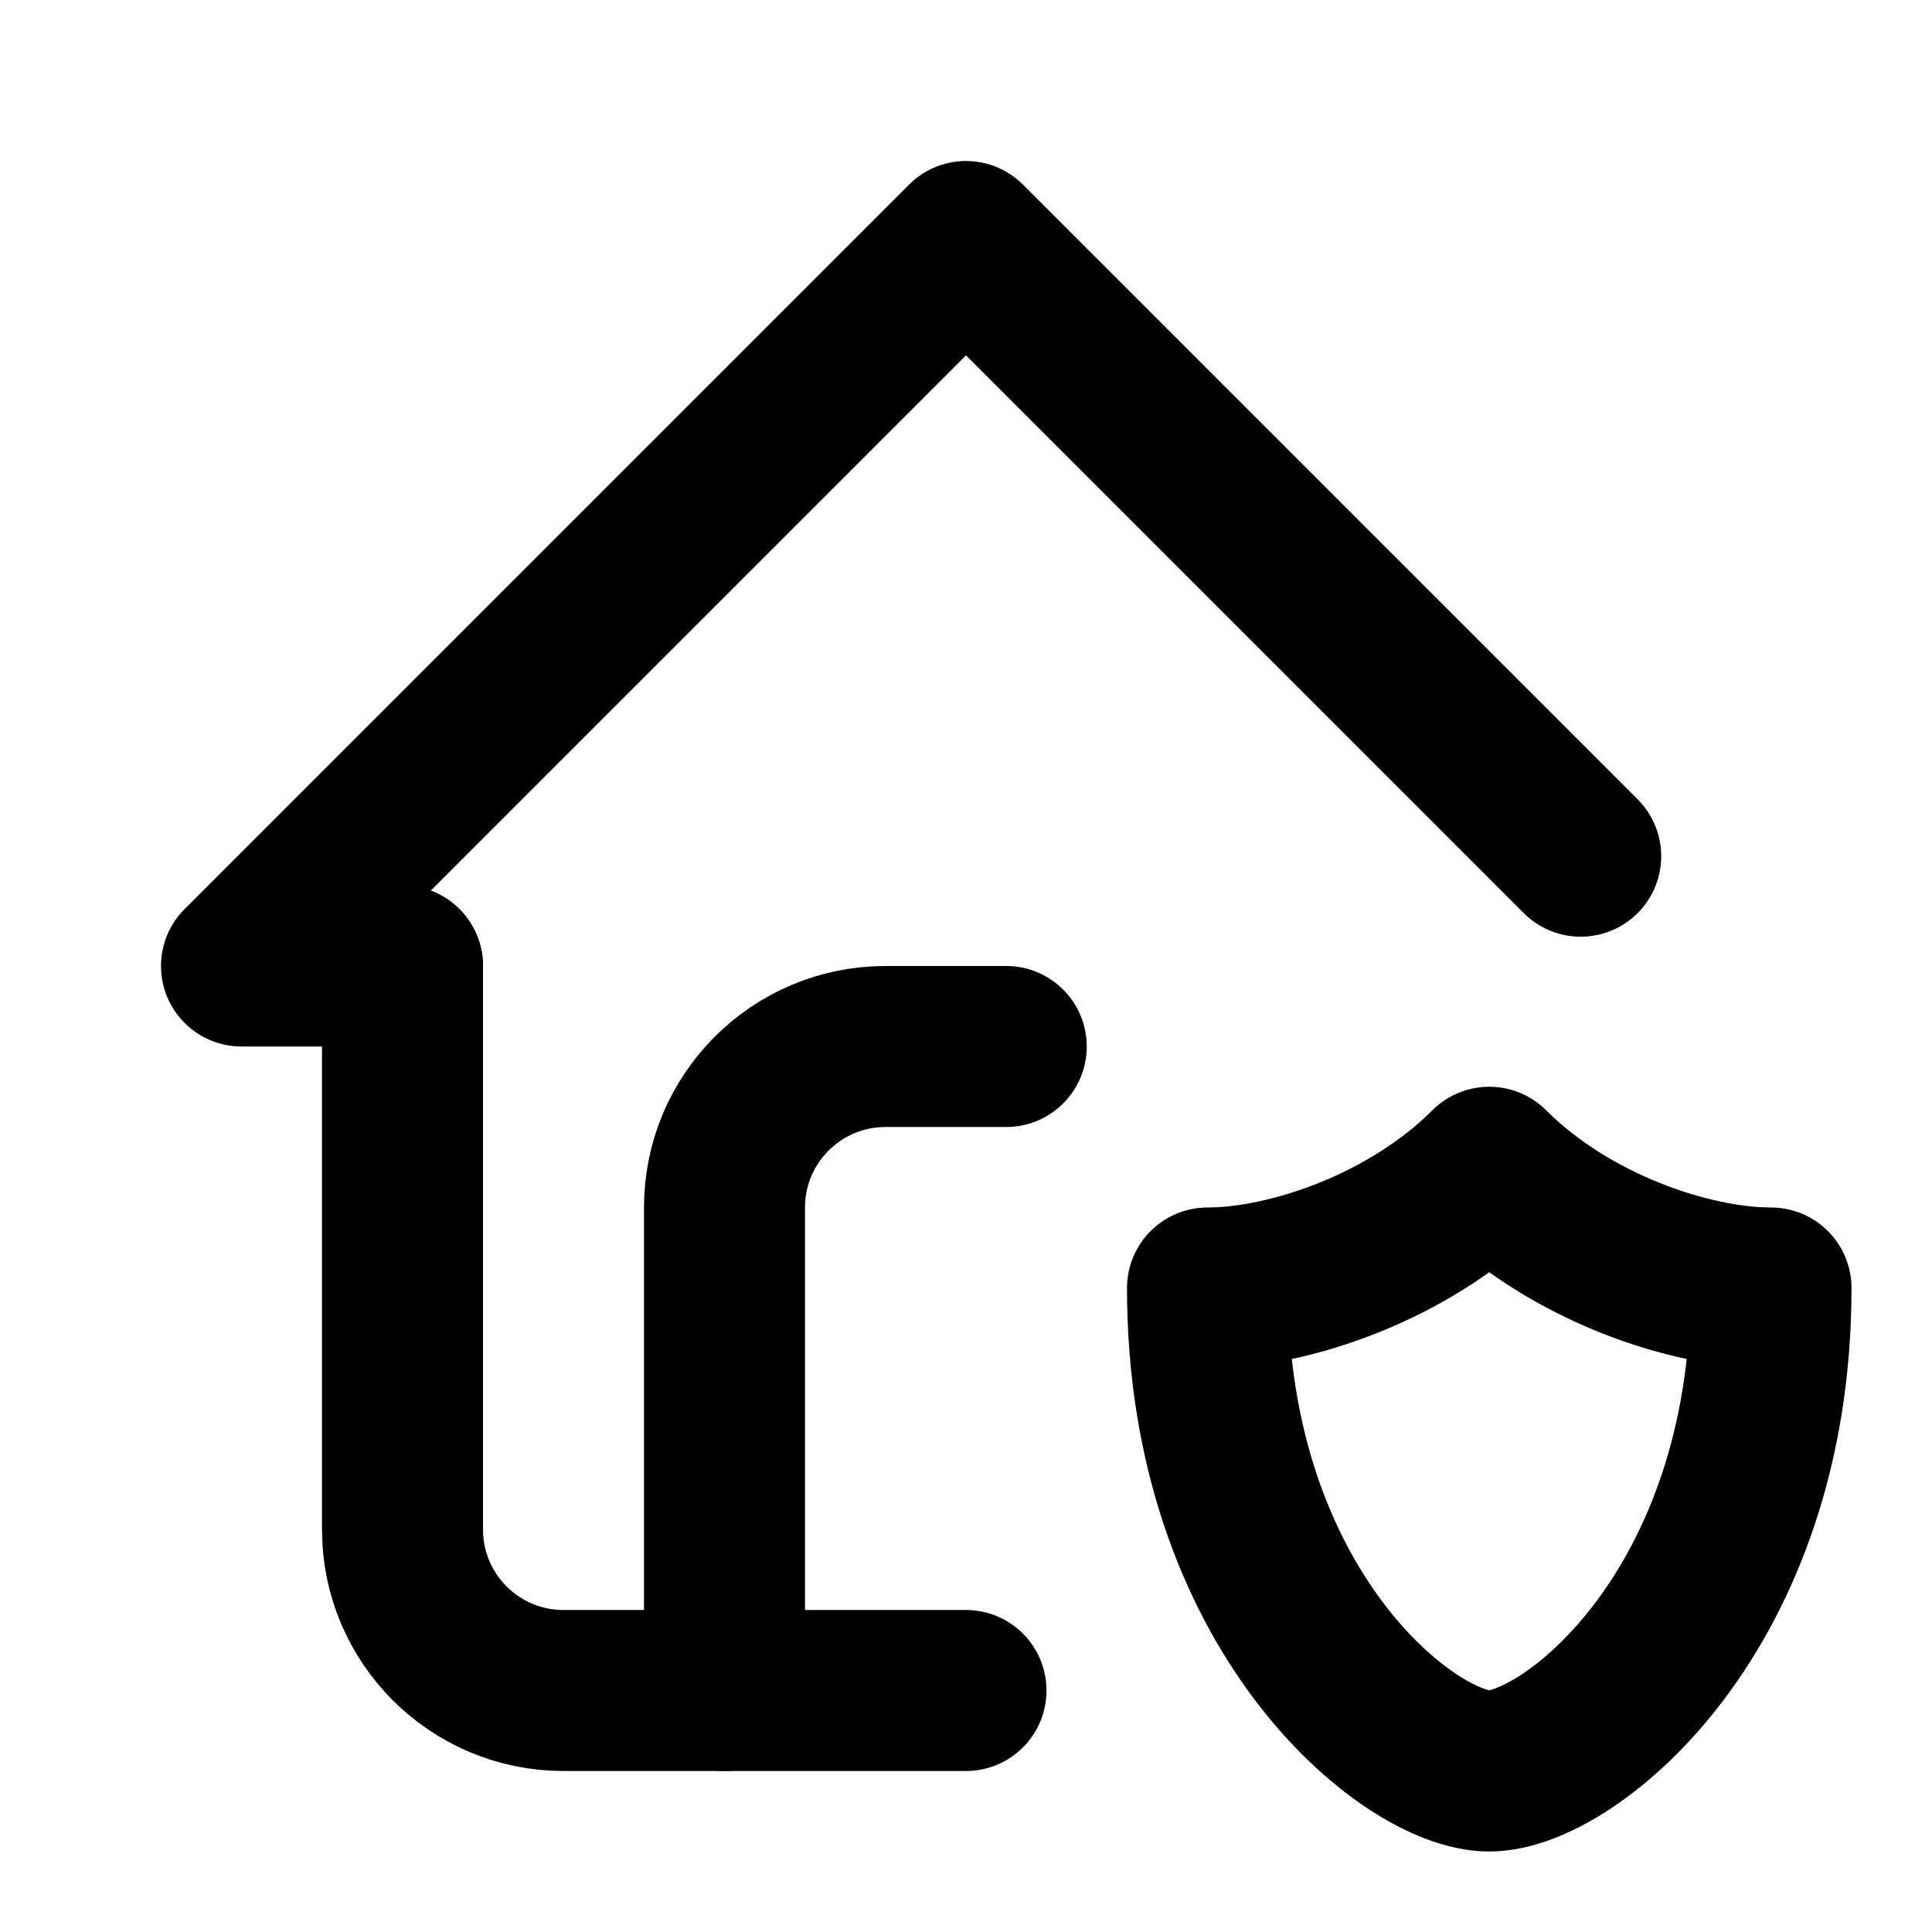
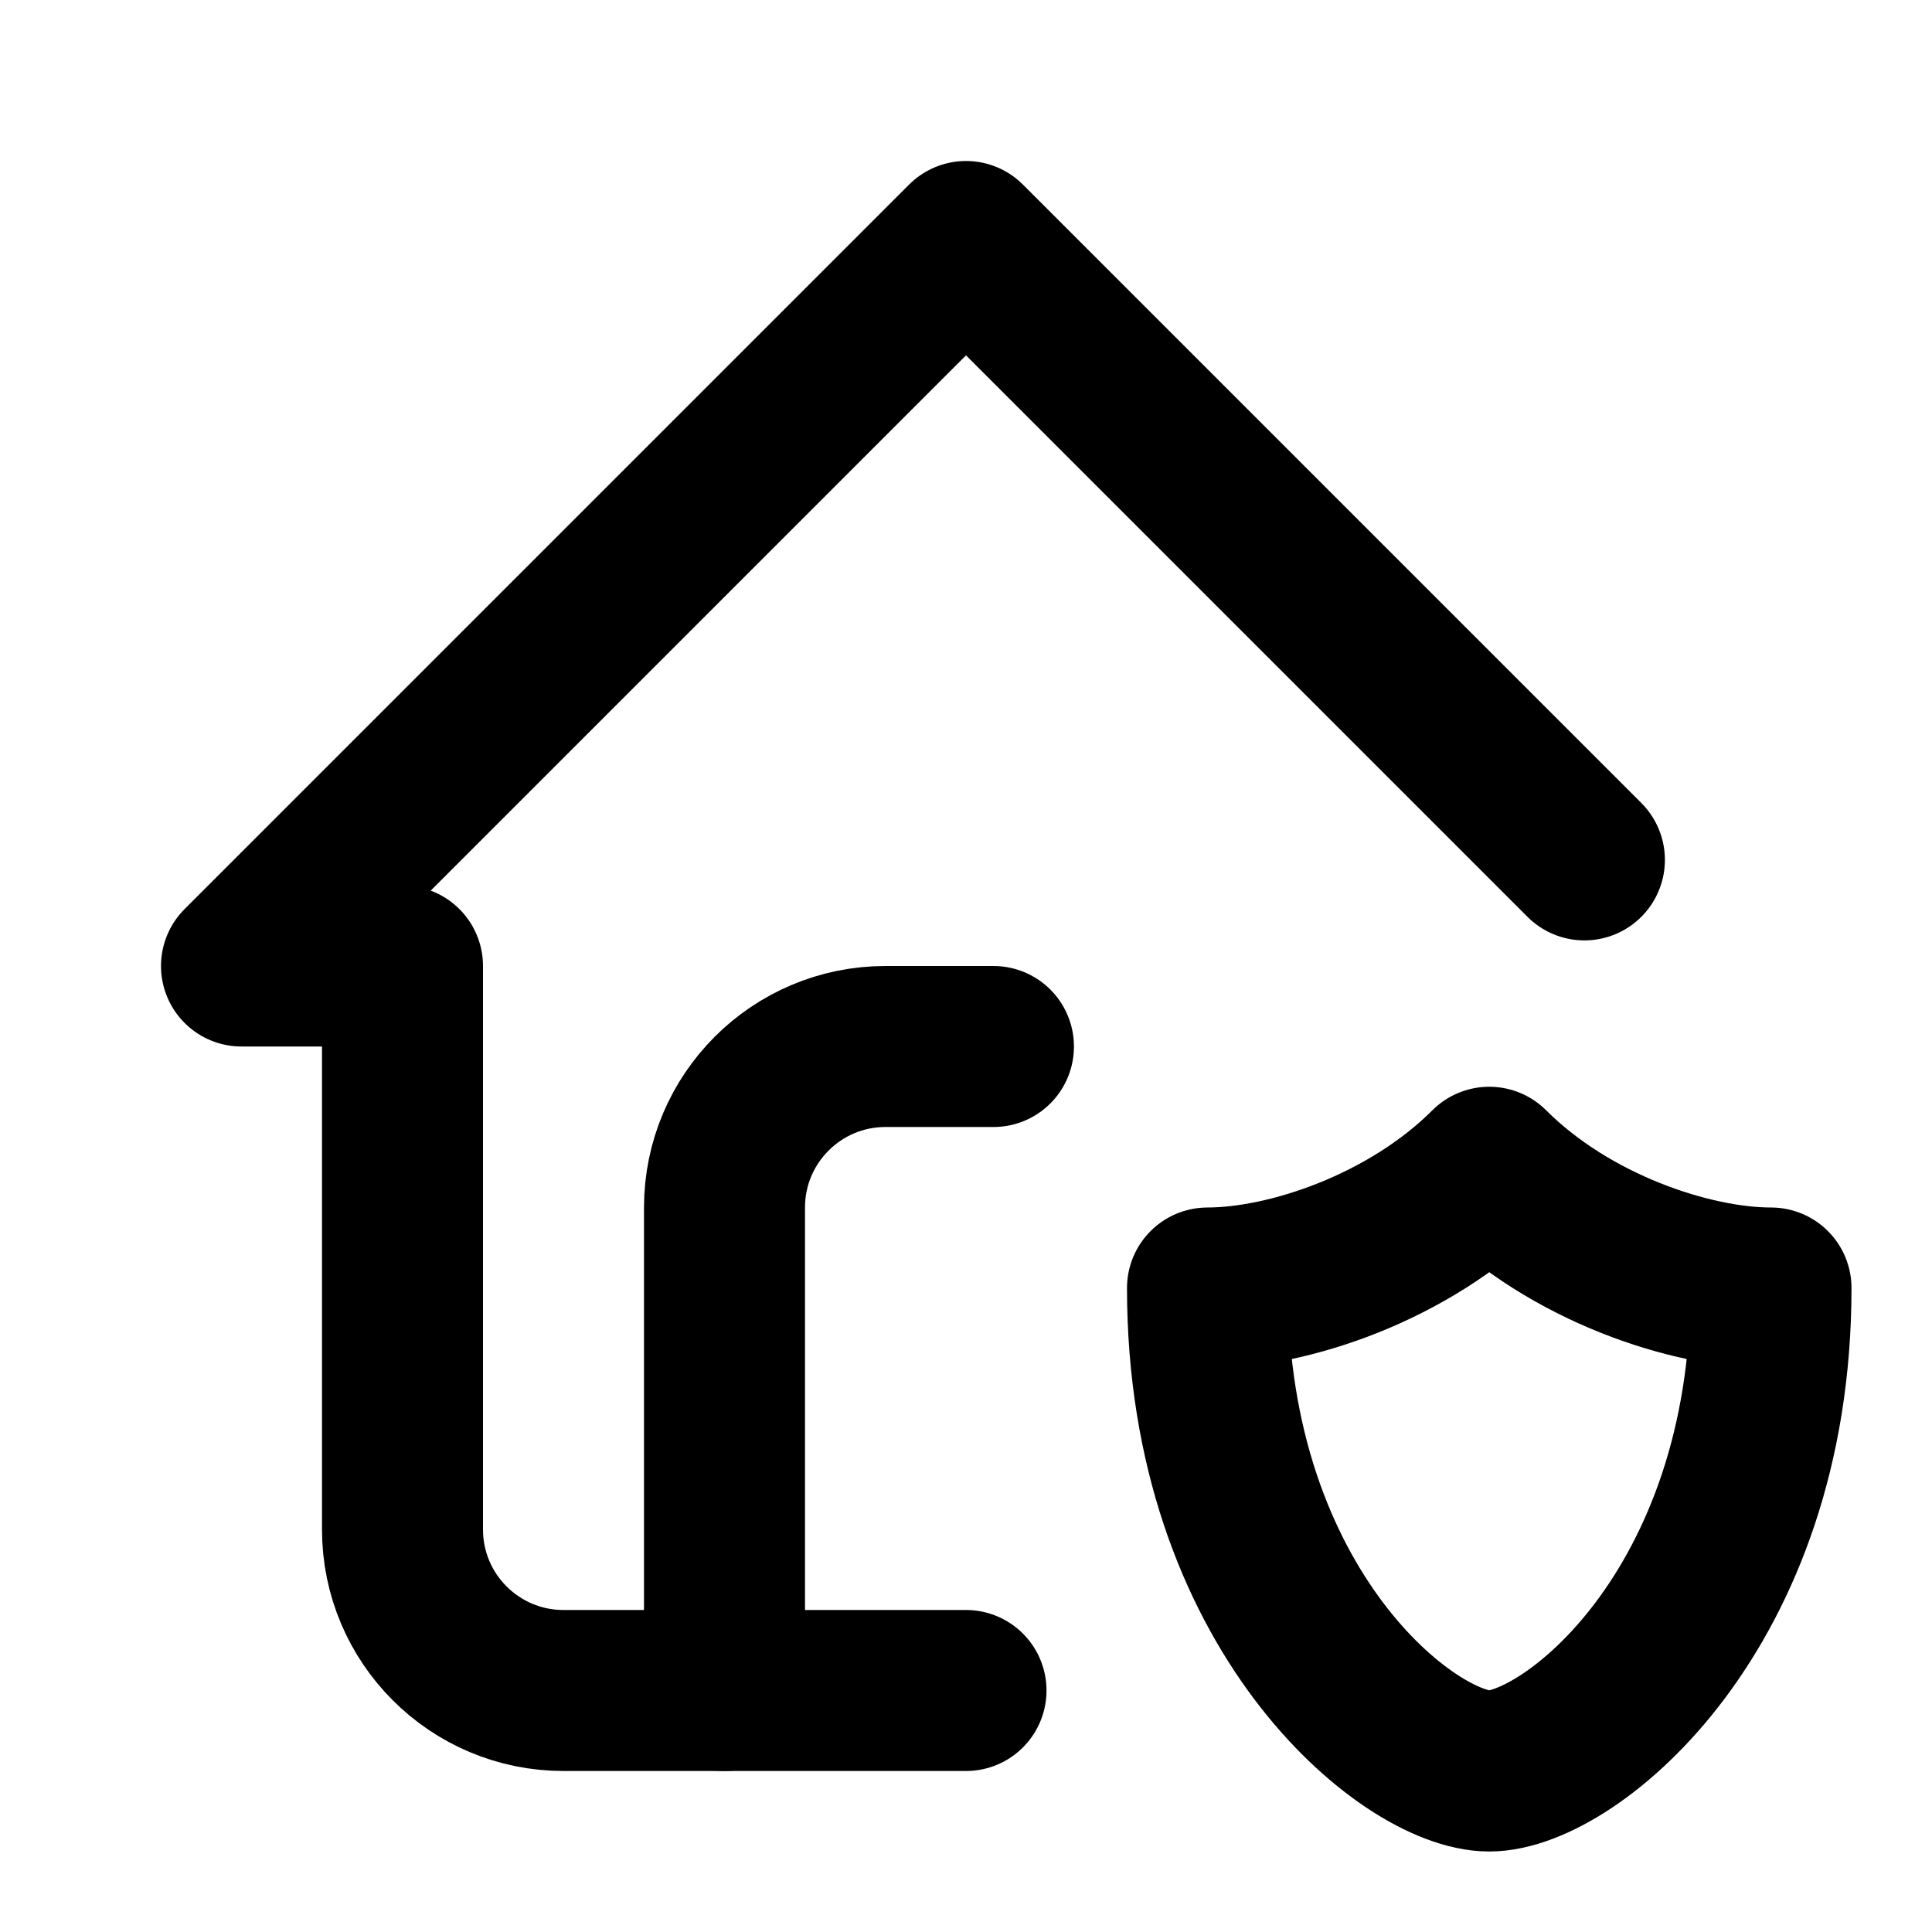
<svg xmlns="http://www.w3.org/2000/svg" width="24" height="24" viewBox="0 0 24 24" fill="none" stroke="currentColor" stroke-width="2" stroke-linecap="round" stroke-linejoin="round">
-   <path d="M5 12h-2l9 -9l7.636 7.636" />
-   <path d="M5 12v7a2 2 0 0 0 2 2h5" />
-   <path d="M9 21v-6a2 2 0 0 1 2 -2h1.5" />
+   <path d="M9 21v-6a2 2 0 0 1 2 -2h1.341" />
+   <path d="M19.682 10.682l-7.682 -7.682l-9 9h2v7a2 2 0 0 0 2 2h5" />
  <path d="M22 16c0 4 -2.5 6 -3.5 6s-3.5 -2 -3.5 -6c1 0 2.5 -.5 3.5 -1.5c1 1 2.5 1.5 3.5 1.5" />
</svg>
